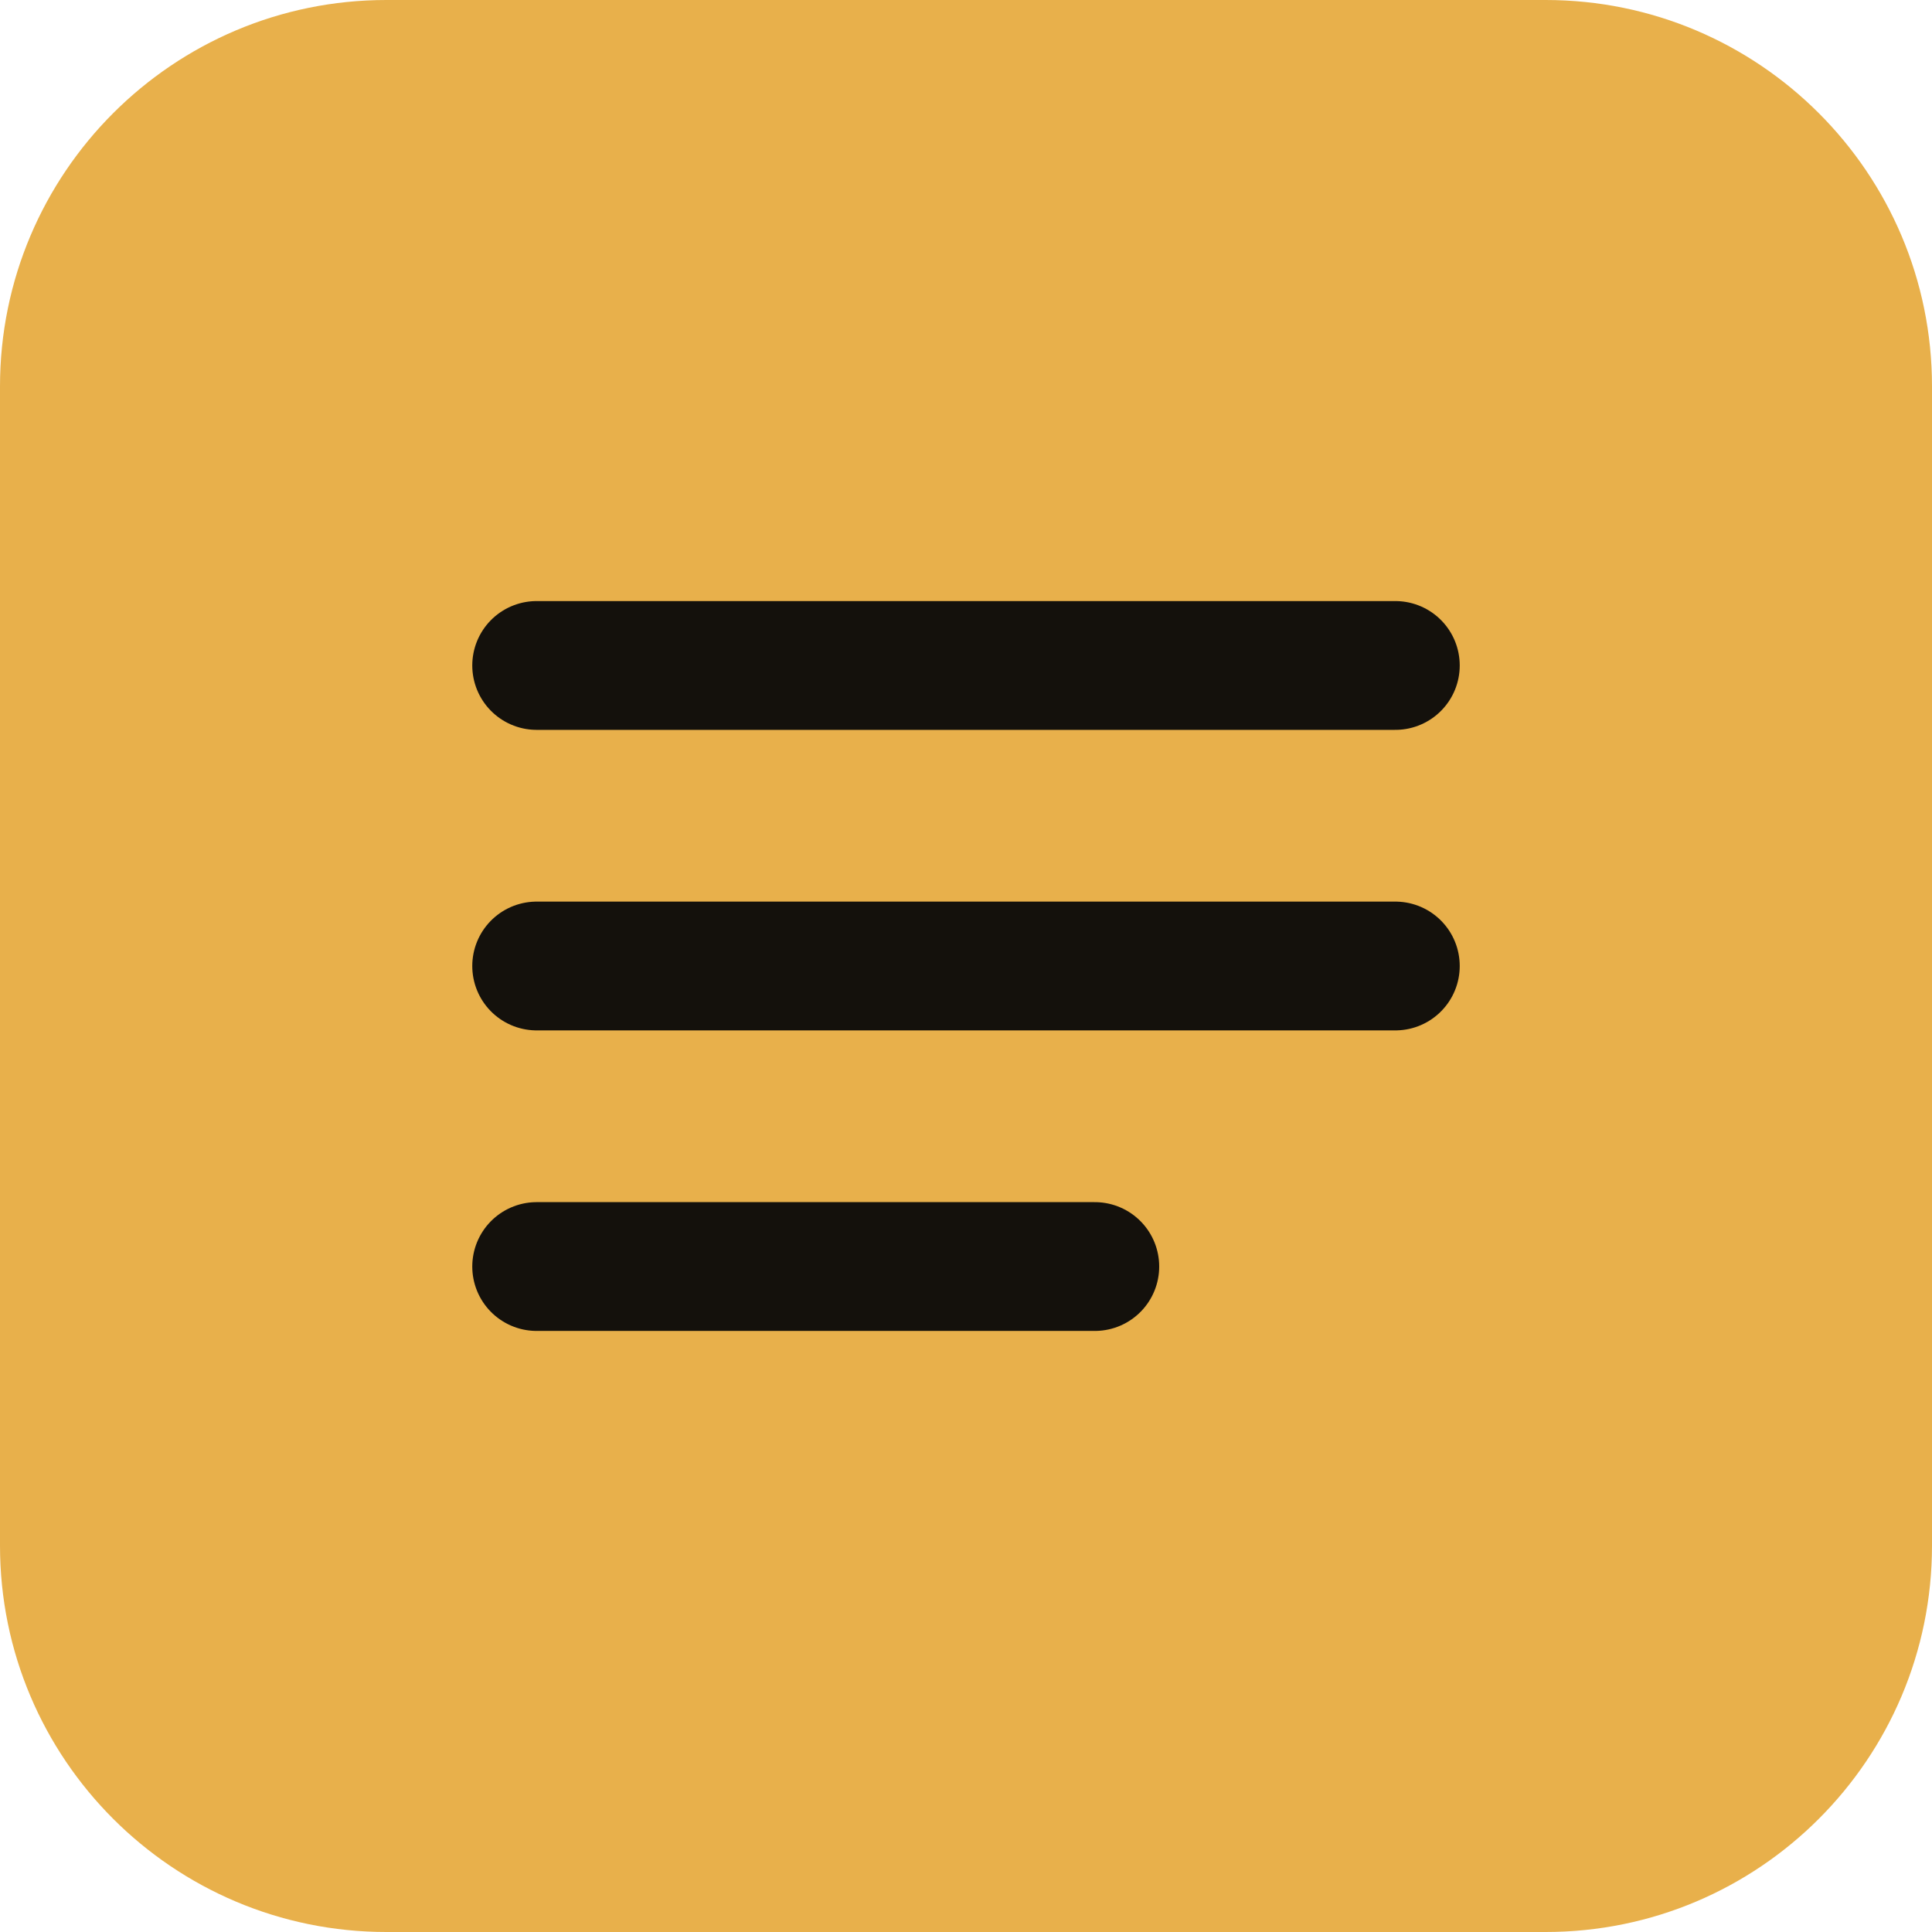
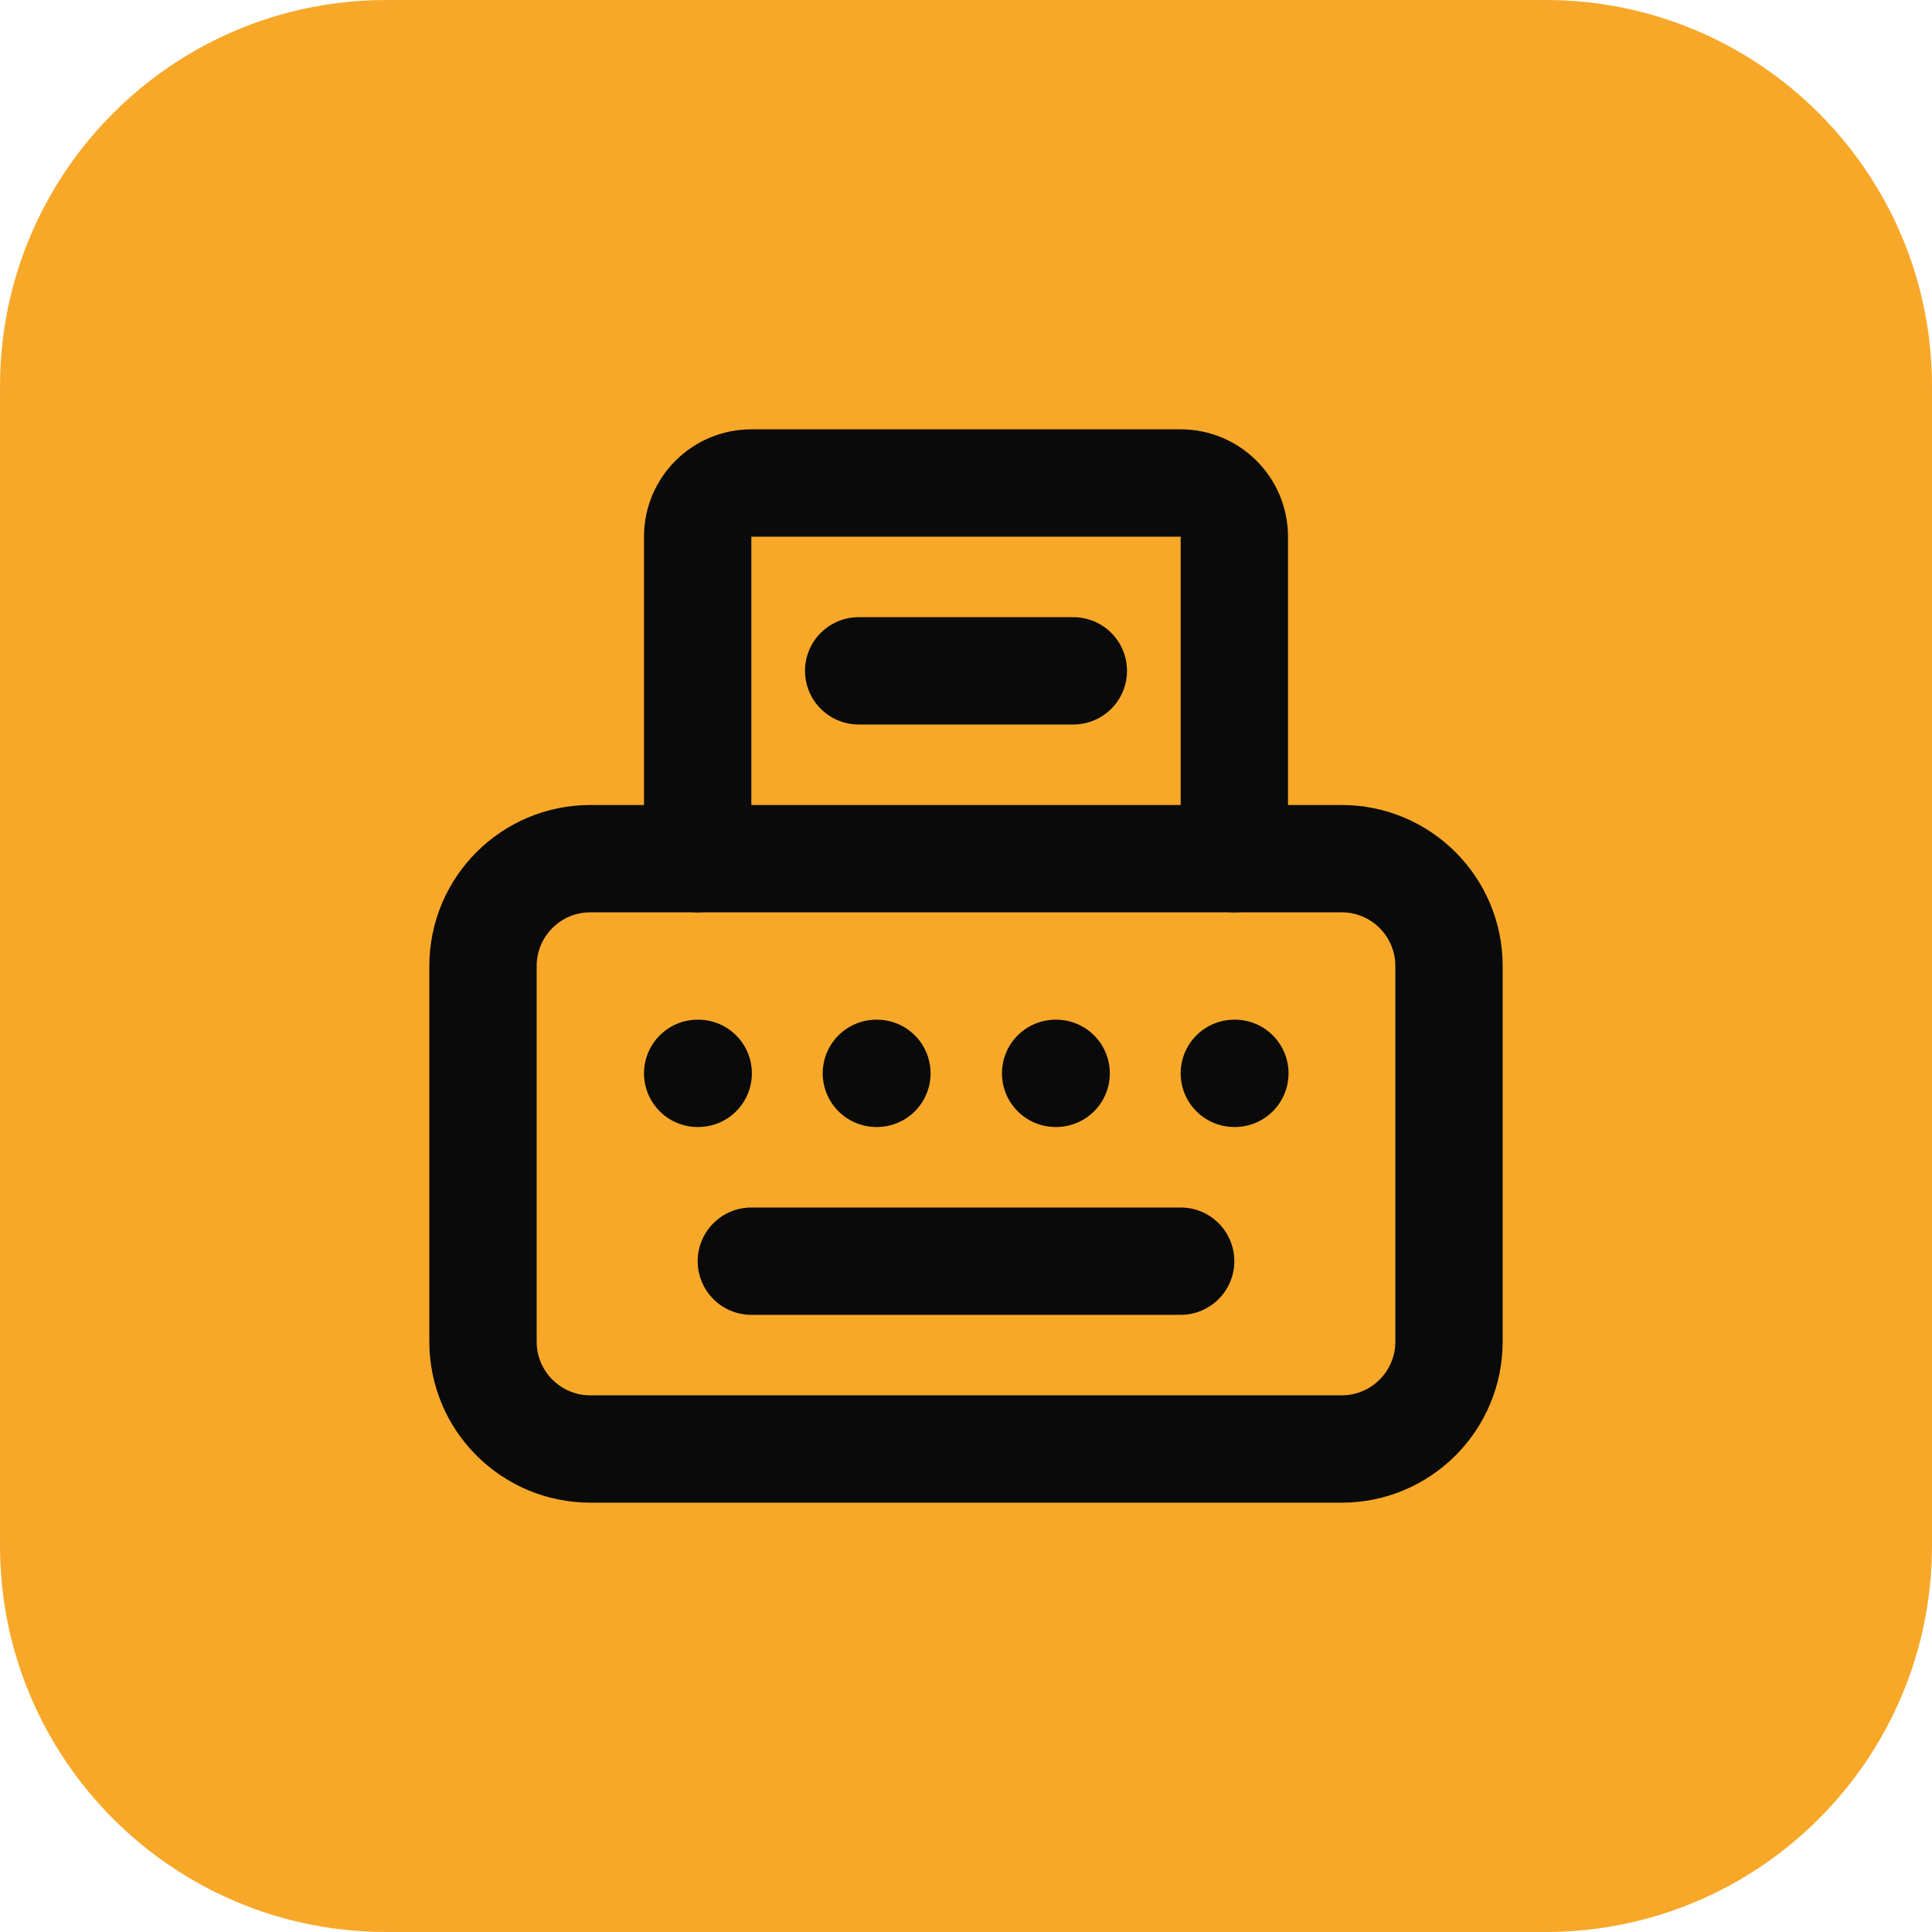
<svg xmlns="http://www.w3.org/2000/svg" width="180" height="180" viewBox="0 0 180 180" fill="none">
-   <rect width="180" height="180" rx="36" fill="#E8B04B" />
-   <path d="M50 62h80M50 90h80M50 118h52" stroke="#14110C" stroke-width="12" stroke-linecap="round" />
+   <rect width="180" height="180" rx="36" fill="#F8A828" />
+   <g transform="translate(30 30) scale(5)" fill="none" stroke="#0A0A0A" stroke-width="2" stroke-linecap="round" stroke-linejoin="round">
+     <path d="M7 10V4a1 1 0 0 1 1-1h8a1 1 0 0 1 1 1v6" />
+     <path d="M10 6.5h4" />
+     <rect x="3" y="10" width="18" height="11" rx="2" />
+     <path d="M7 14h.01M10.33 14h.01M13.67 14h.01M17 14h.01" />
+     <path d="M8 17.5h8" />
+   </g>
</svg>
